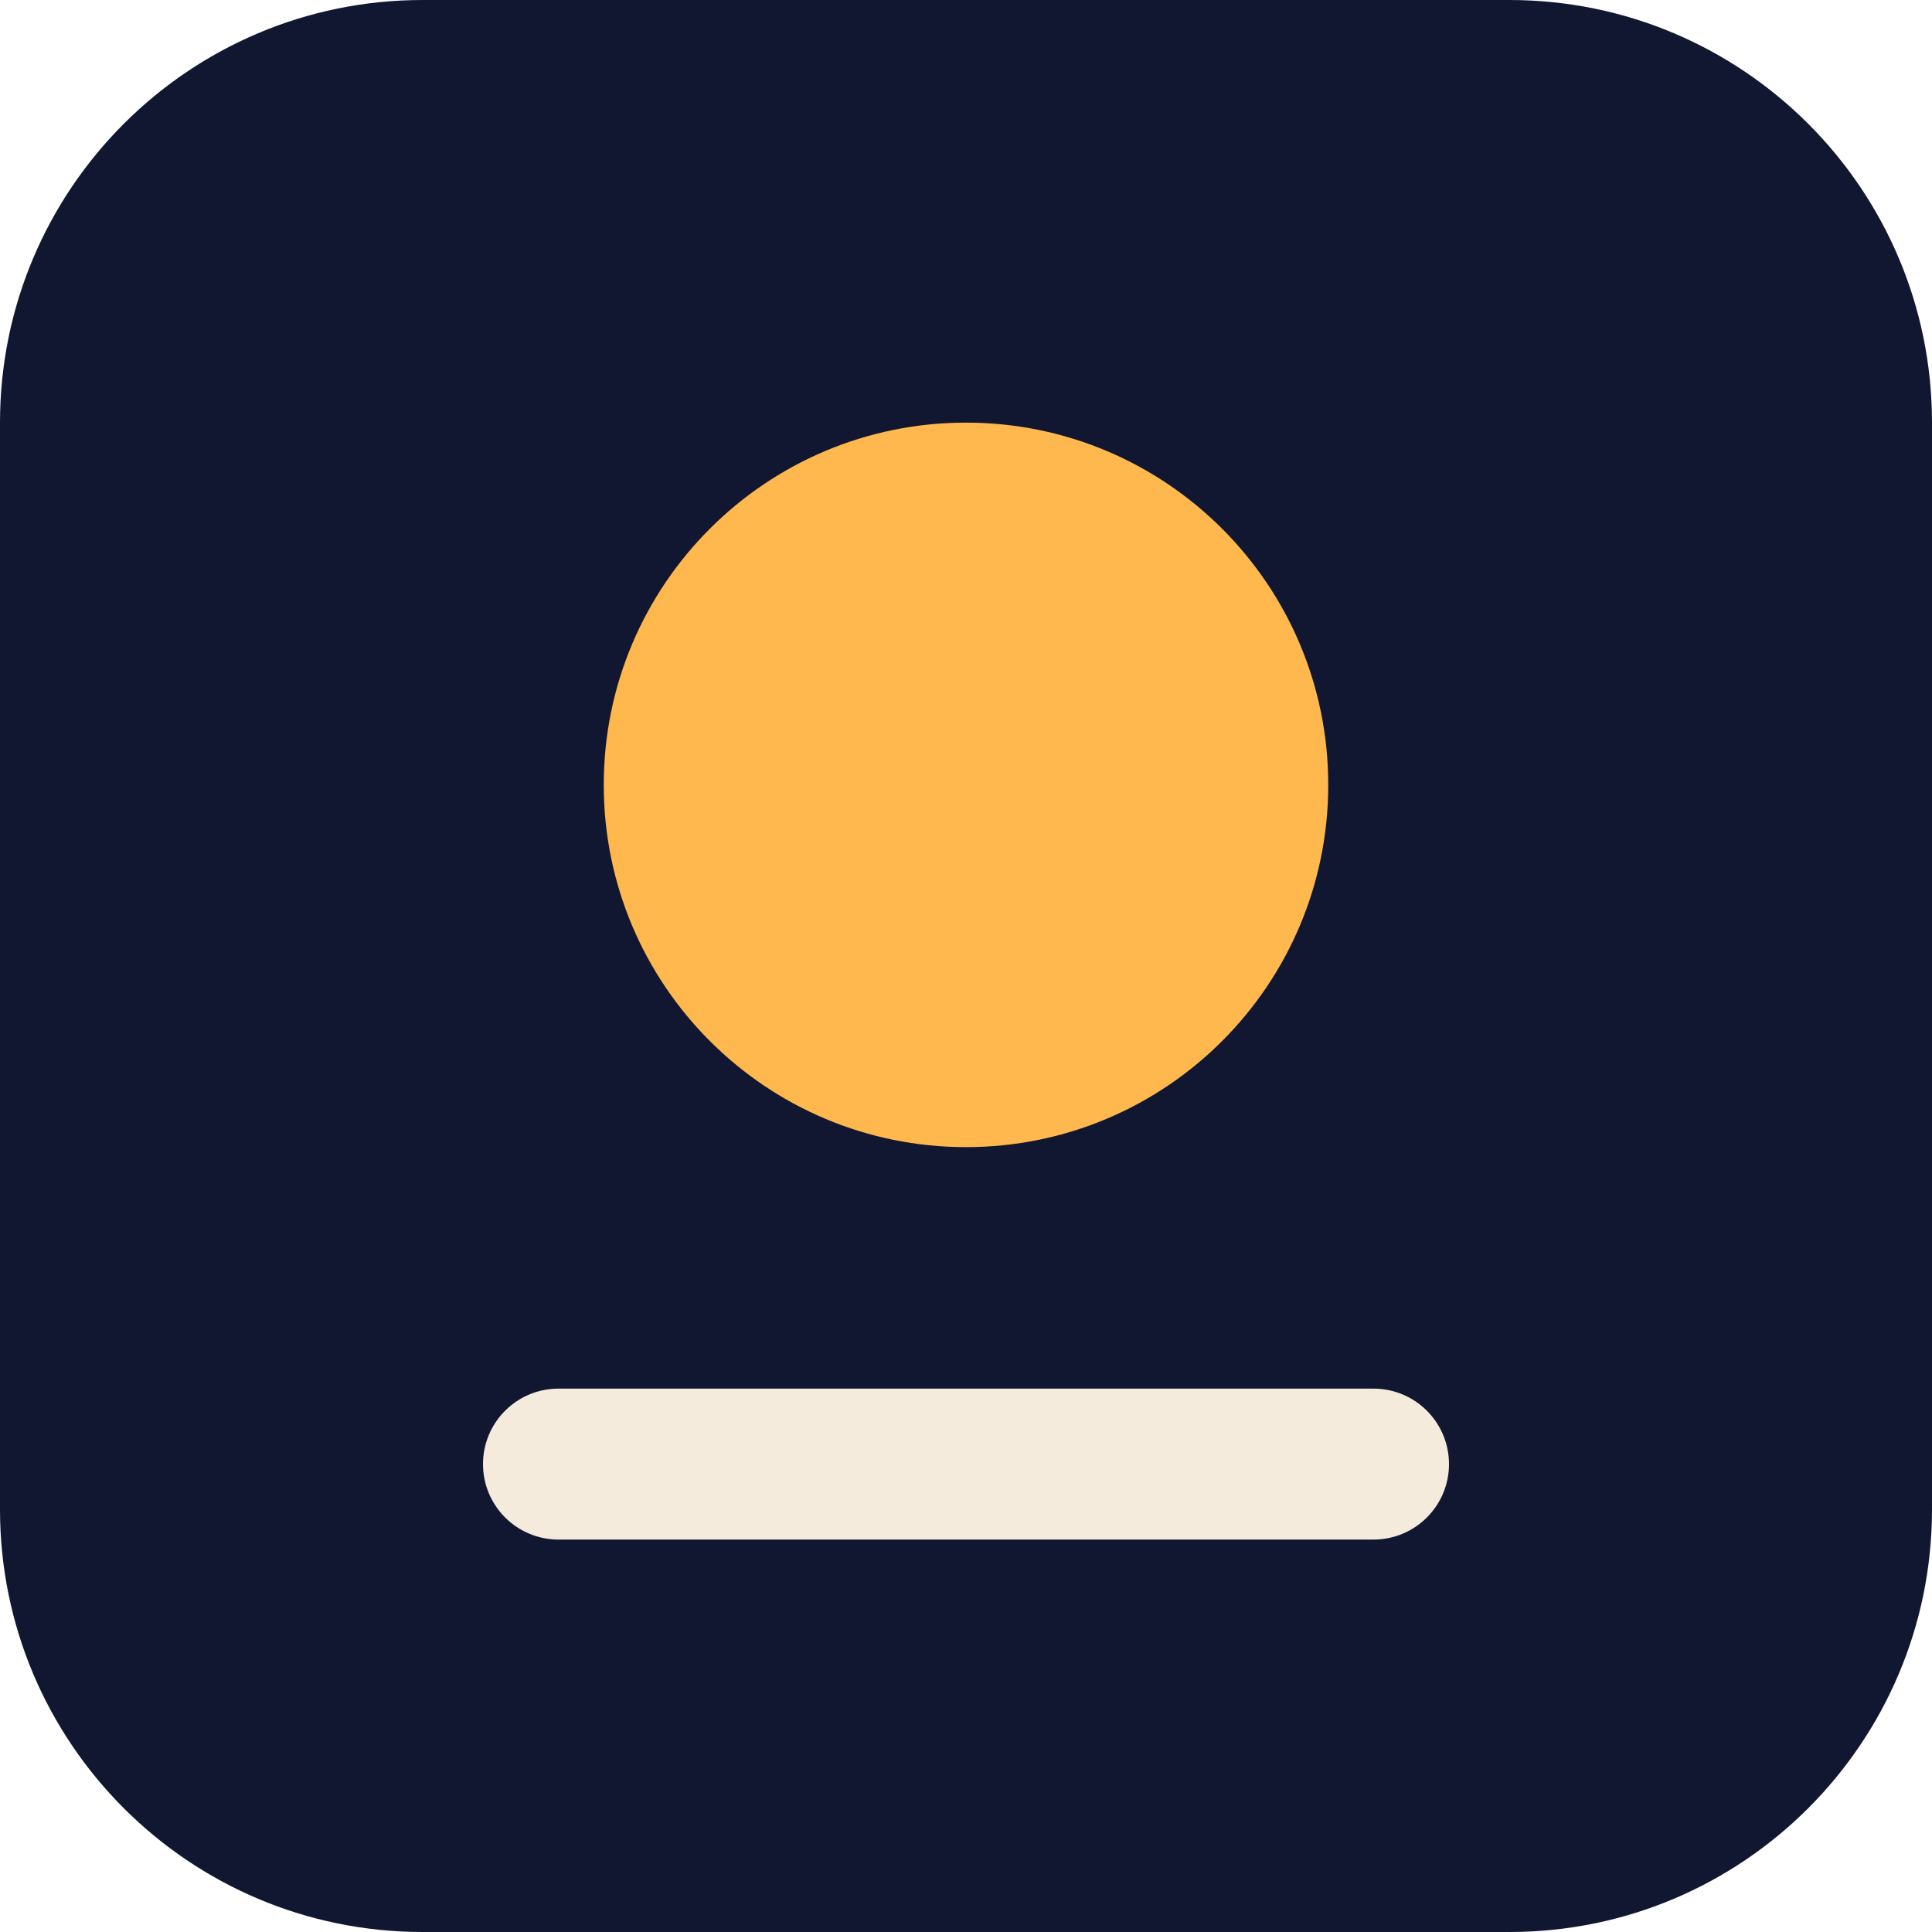
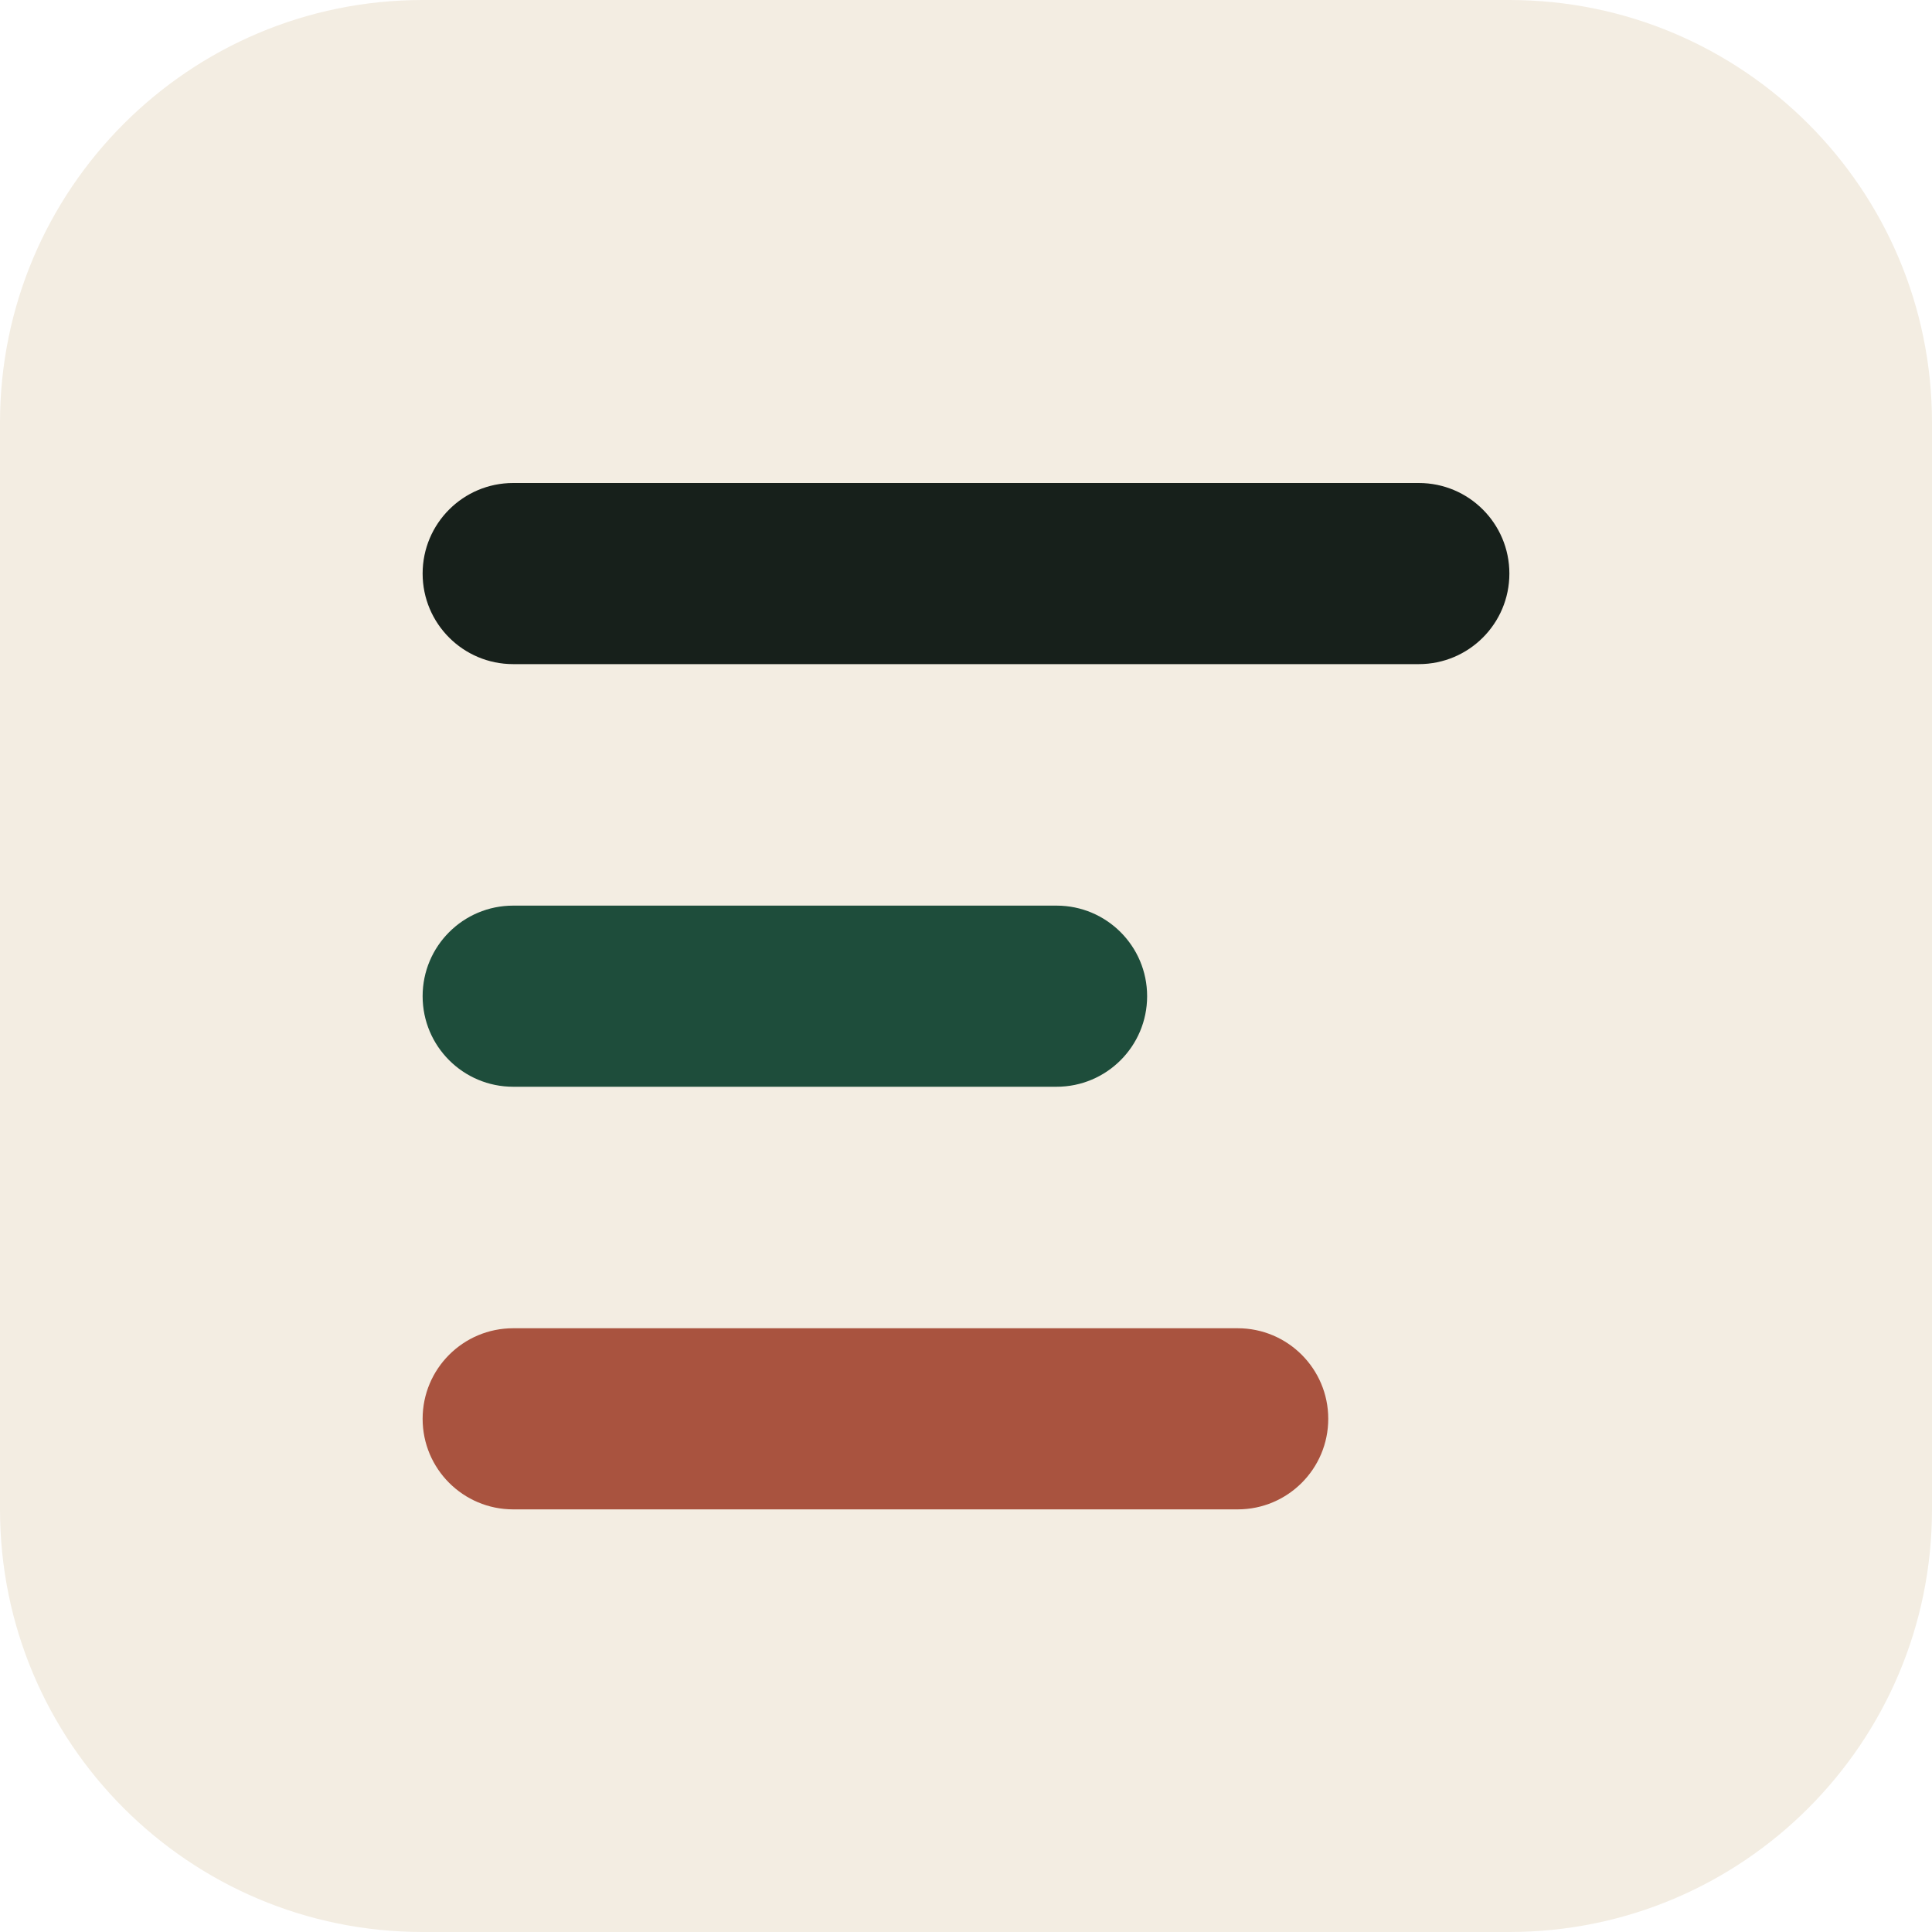
<svg xmlns="http://www.w3.org/2000/svg" viewBox="0 0 32 32">
-   <rect width="32" height="32" rx="7" fill="#111730" />
-   <circle cx="16" cy="13" r="6" fill="#FFB84D" />
-   <rect x="8" y="23" width="16" height="2.5" rx="1.25" fill="#F4EBDD" />
+   <rect width="32" height="32" rx="7" fill="#F3EDE2" />
+   <rect x="7" y="8" width="18" height="3" rx="1.5" fill="#17201B" />
+   <rect x="7" y="15" width="12" height="3" rx="1.5" fill="#1E4D3B" />
+   <rect x="7" y="22" width="15" height="3" rx="1.5" fill="#A9533F" />
</svg>
